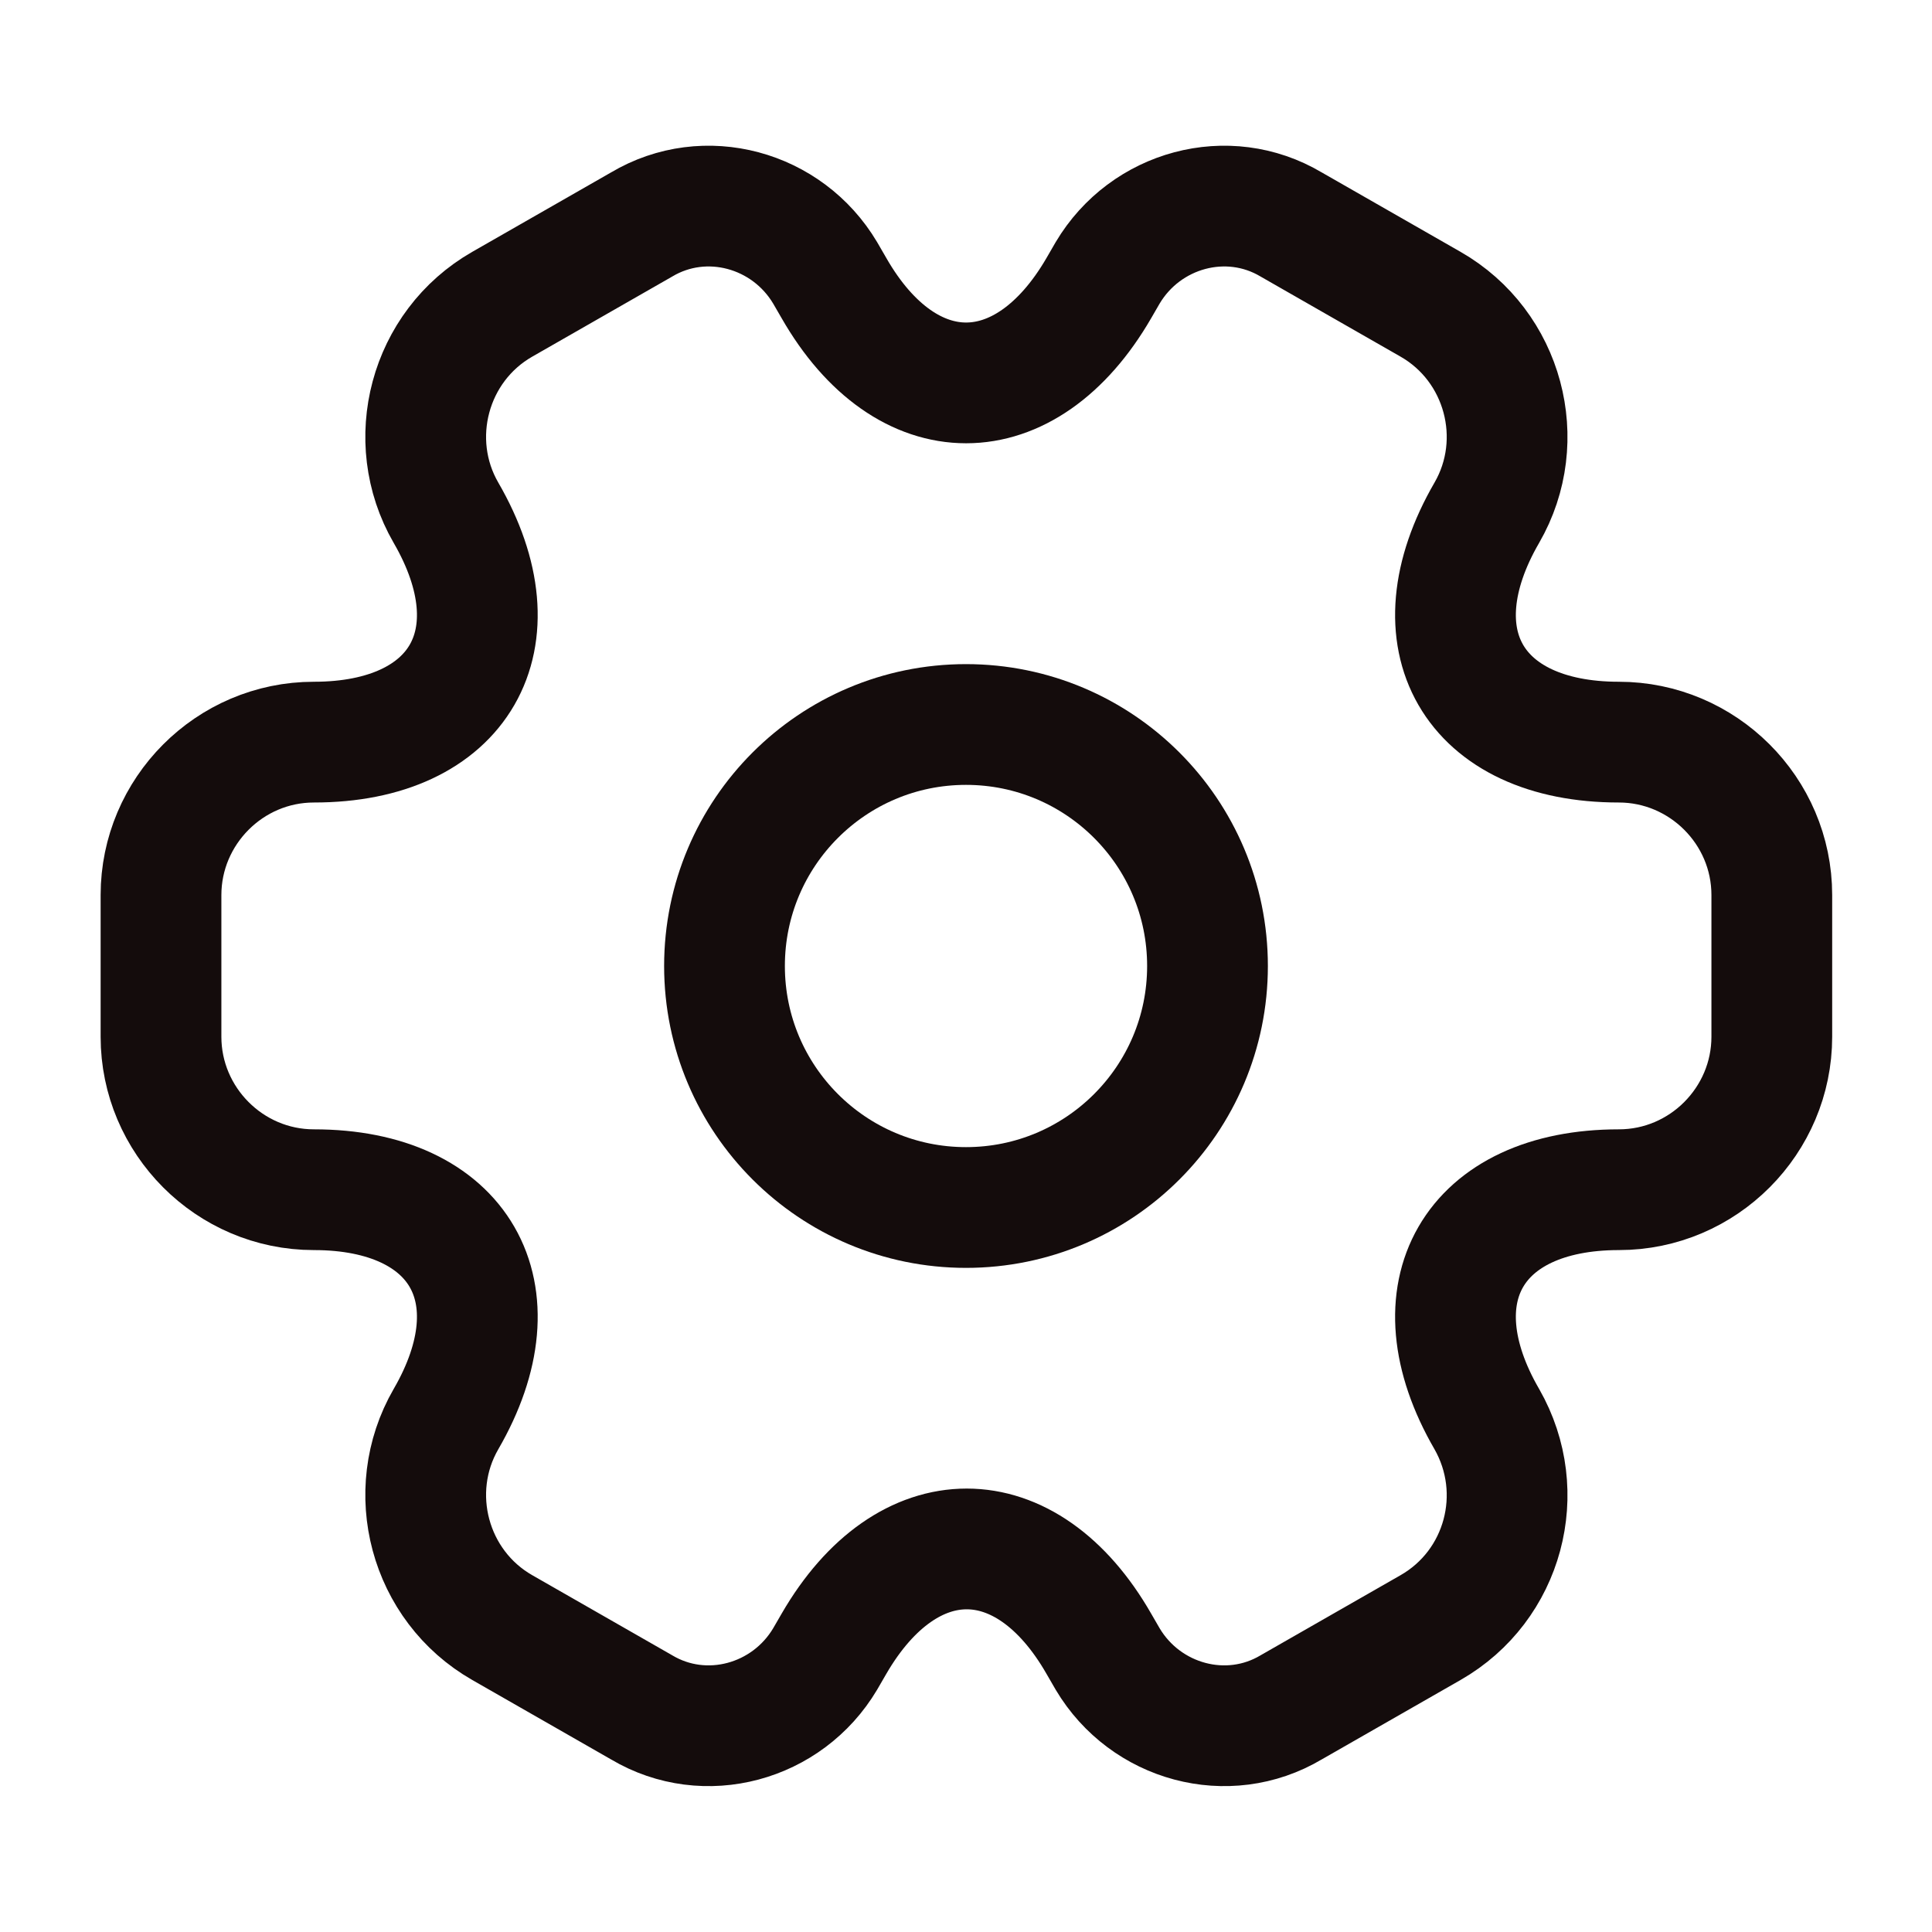
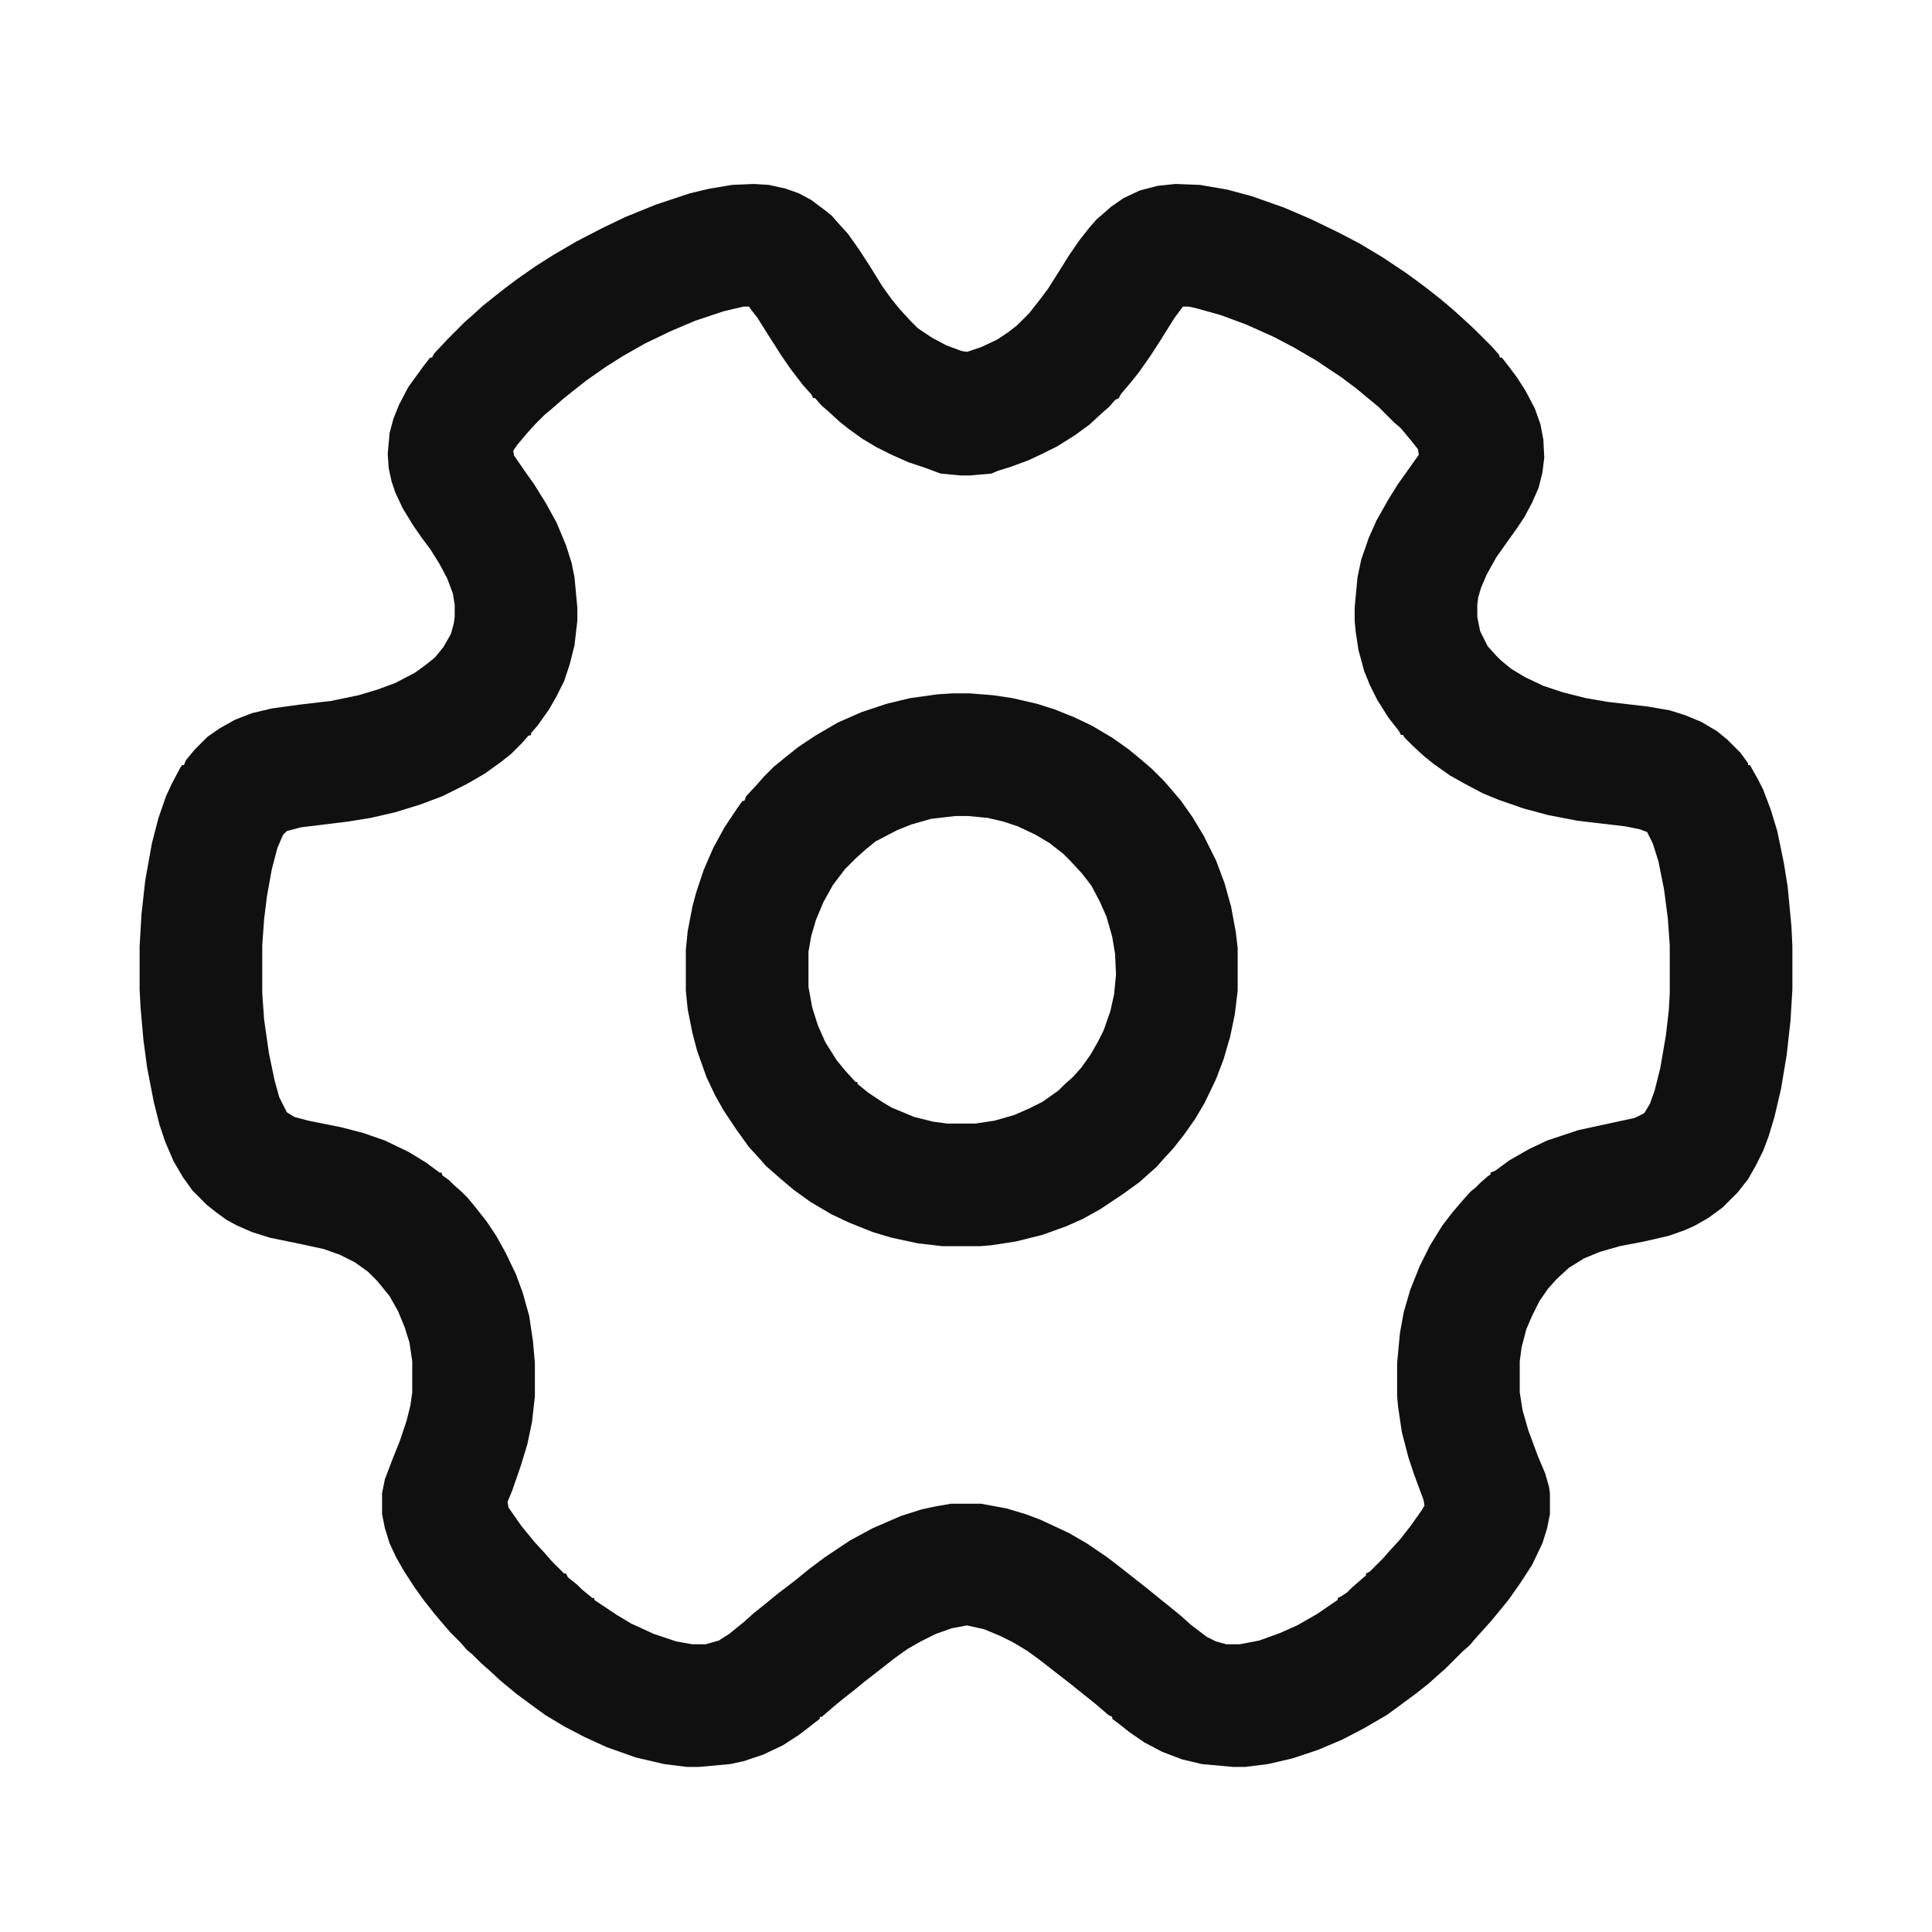
- <svg xmlns="http://www.w3.org/2000/svg" width="24" height="24" viewBox="0 0 24 24" fill="none">
-   <g clip-path="url(#clip0_4418_9935)">
-     <path d="M12 15C13.657 15 15 13.657 15 12C15 10.343 13.657 9 12 9C10.343 9 9 10.343 9 12C9 13.657 10.343 15 12 15Z" stroke="#140c0c" stroke-width="1.5" stroke-miterlimit="10" stroke-linecap="round" stroke-linejoin="round" />
-     <path d="M2 12.879V11.119C2 10.079 2.85 9.219 3.9 9.219C5.71 9.219 6.45 7.939 5.54 6.369C5.02 5.469 5.33 4.299 6.24 3.779L7.97 2.789C8.76 2.319 9.78 2.599 10.25 3.389L10.36 3.579C11.26 5.149 12.74 5.149 13.65 3.579L13.76 3.389C14.23 2.599 15.25 2.319 16.04 2.789L17.77 3.779C18.68 4.299 18.99 5.469 18.47 6.369C17.56 7.939 18.3 9.219 20.11 9.219C21.15 9.219 22.01 10.069 22.01 11.119V12.879C22.01 13.919 21.16 14.779 20.11 14.779C18.3 14.779 17.56 16.059 18.47 17.629C18.99 18.539 18.68 19.699 17.77 20.219L16.04 21.209C15.25 21.679 14.23 21.399 13.76 20.609L13.65 20.419C12.75 18.849 11.27 18.849 10.36 20.419L10.25 20.609C9.78 21.399 8.76 21.679 7.97 21.209L6.24 20.219C5.33 19.699 5.02 18.529 5.54 17.629C6.45 16.059 5.71 14.779 3.9 14.779C2.85 14.779 2 13.919 2 12.879Z" stroke="#140c0c" stroke-width="1.5" stroke-miterlimit="10" stroke-linecap="round" stroke-linejoin="round" />
-   </g>
-   <defs>
-     <clipPath id="clip0_4418_9935">
-       <rect width="24" height="24" fill="none" />
-     </clipPath>
-   </defs>
+ <svg xmlns="http://www.w3.org/2000/svg" version="1.1" width="2048" height="2048">
+   <path d="M0,0 L16,1 L34,5 L48,10 L61,17 L77,29 L83,34 L90,42 L100,53 L112,70 L123,87 L136,108 L146,122 L155,133 L166,145 L174,153 L189,163 L204,171 L220,177 L226,178 L241,173 L258,165 L270,157 L279,150 L292,137 L303,123 L312,111 L324,92 L334,76 L345,60 L356,46 L363,38 L371,31 L379,24 L392,15 L409,7 L428,2 L447,0 L473,1 L502,6 L528,13 L562,25 L590,37 L619,51 L642,63 L667,78 L691,94 L702,102 L714,111 L728,122 L741,133 L751,142 L764,154 L783,173 L790,181 L791,184 L793,184 L800,193 L809,205 L818,219 L828,238 L834,255 L837,271 L838,290 L836,306 L832,322 L825,338 L817,353 L809,365 L799,379 L787,396 L777,414 L771,428 L768,438 L767,446 L767,459 L770,474 L778,490 L787,500 L792,505 L803,514 L818,523 L837,532 L858,539 L882,545 L905,549 L948,554 L971,558 L987,563 L1004,570 L1021,580 L1032,589 L1046,603 L1054,614 L1054,616 L1056,616 L1065,632 L1070,642 L1078,663 L1085,686 L1092,720 L1096,745 L1100,787 L1101,808 L1101,854 L1099,887 L1095,923 L1089,959 L1082,989 L1076,1009 L1070,1025 L1062,1041 L1054,1055 L1043,1069 L1027,1085 L1012,1096 L998,1104 L987,1109 L970,1115 L944,1121 L918,1126 L897,1132 L880,1139 L864,1149 L851,1161 L842,1171 L833,1184 L825,1200 L819,1214 L814,1233 L812,1248 L812,1281 L815,1300 L821,1321 L831,1348 L839,1367 L843,1381 L844,1388 L844,1410 L841,1425 L836,1441 L825,1464 L812,1484 L800,1501 L791,1512 L782,1523 L773,1533 L764,1543 L759,1549 L751,1556 L746,1561 L733,1574 L725,1581 L715,1590 L701,1601 L682,1615 L671,1623 L647,1637 L624,1649 L598,1660 L571,1669 L545,1675 L521,1678 L508,1678 L475,1675 L454,1670 L433,1662 L414,1652 L398,1641 L388,1633 L380,1627 L380,1625 L376,1623 L362,1611 L352,1603 L342,1595 L332,1587 L319,1577 L305,1566 L290,1555 L275,1546 L261,1539 L244,1532 L226,1528 L210,1531 L193,1537 L177,1545 L163,1553 L149,1563 L135,1574 L117,1588 L106,1597 L97,1604 L86,1613 L72,1625 L70,1625 L70,1627 L61,1634 L48,1644 L31,1655 L10,1665 L-11,1672 L-25,1675 L-58,1678 L-71,1678 L-95,1675 L-125,1668 L-156,1657 L-180,1646 L-201,1635 L-221,1623 L-232,1615 L-251,1601 L-268,1587 L-281,1575 L-289,1568 L-298,1559 L-304,1554 L-311,1546 L-321,1536 L-328,1528 L-339,1515 L-350,1501 L-360,1487 L-371,1470 L-379,1456 L-386,1441 L-391,1425 L-394,1410 L-394,1388 L-391,1373 L-383,1352 L-375,1332 L-368,1311 L-364,1295 L-362,1281 L-362,1248 L-365,1228 L-370,1212 L-377,1195 L-386,1179 L-399,1163 L-409,1153 L-423,1143 L-439,1135 L-456,1129 L-479,1124 L-513,1117 L-532,1111 L-548,1104 L-559,1098 L-570,1090 L-580,1082 L-595,1067 L-605,1053 L-615,1036 L-624,1015 L-630,997 L-636,973 L-643,937 L-647,907 L-650,873 L-651,854 L-651,808 L-649,774 L-645,738 L-638,699 L-631,672 L-623,649 L-617,636 L-608,619 L-606,616 L-604,616 L-602,611 L-593,600 L-579,586 L-566,577 L-550,568 L-532,561 L-511,556 L-482,552 L-448,548 L-419,542 L-399,536 L-380,529 L-359,518 L-348,510 L-338,502 L-329,491 L-321,477 L-318,466 L-317,459 L-317,446 L-319,434 L-325,418 L-333,403 L-343,387 L-352,375 L-361,362 L-372,344 L-380,327 L-384,315 L-387,301 L-388,286 L-386,264 L-382,249 L-376,234 L-366,215 L-358,204 L-350,193 L-343,184 L-341,184 L-339,180 L-324,164 L-306,146 L-298,139 L-287,129 L-277,121 L-263,110 L-251,101 L-231,87 L-212,75 L-188,61 L-161,47 L-136,35 L-104,22 L-68,10 L-47,5 L-23,1 Z M-11,130 L-32,135 L-62,145 L-88,156 L-115,169 L-138,182 L-157,194 L-177,208 L-191,219 L-201,227 L-216,240 L-222,245 L-227,250 L-232,255 L-241,265 L-251,277 L-255,283 L-254,288 L-243,304 L-233,318 L-220,339 L-209,359 L-199,383 L-193,402 L-190,417 L-187,449 L-187,463 L-190,489 L-195,509 L-201,527 L-209,543 L-217,557 L-229,574 L-236,582 L-236,584 L-239,585 L-246,593 L-257,604 L-267,612 L-285,625 L-304,636 L-320,644 L-330,649 L-354,658 L-380,666 L-406,672 L-431,676 L-480,682 L-495,686 L-499,690 L-505,704 L-511,727 L-516,755 L-519,779 L-521,807 L-521,858 L-519,886 L-514,921 L-508,950 L-503,968 L-495,984 L-487,989 L-472,993 L-437,1000 L-414,1006 L-391,1014 L-366,1026 L-348,1037 L-333,1048 L-331,1048 L-330,1051 L-323,1056 L-318,1061 L-310,1068 L-303,1075 L-294,1086 L-283,1100 L-273,1115 L-263,1133 L-252,1156 L-245,1175 L-238,1200 L-234,1227 L-232,1250 L-232,1285 L-235,1312 L-240,1336 L-247,1359 L-256,1385 L-261,1397 L-260,1403 L-246,1423 L-232,1440 L-221,1452 L-214,1460 L-201,1473 L-199,1473 L-197,1477 L-187,1485 L-182,1490 L-171,1499 L-169,1499 L-169,1501 L-145,1517 L-130,1526 L-106,1537 L-82,1545 L-65,1548 L-51,1548 L-37,1544 L-26,1537 L-10,1524 L0,1515 L10,1507 L26,1494 L43,1481 L59,1468 L75,1456 L102,1438 L126,1425 L156,1412 L178,1405 L192,1402 L209,1399 L241,1399 L268,1404 L288,1410 L304,1416 L334,1430 L353,1441 L375,1456 L388,1466 L402,1477 L416,1488 L432,1501 L442,1509 L453,1518 L463,1527 L480,1540 L490,1545 L501,1548 L515,1548 L536,1544 L558,1536 L576,1528 L597,1516 L616,1503 L619,1501 L619,1499 L623,1497 L629,1493 L634,1488 L642,1481 L649,1475 L649,1473 L653,1471 L667,1457 L674,1449 L685,1437 L696,1423 L708,1406 L711,1401 L710,1395 L700,1368 L694,1350 L687,1323 L683,1296 L682,1285 L682,1250 L685,1218 L689,1196 L696,1172 L706,1147 L717,1125 L730,1104 L740,1091 L751,1078 L760,1068 L765,1064 L770,1059 L778,1052 L781,1050 L781,1048 L786,1046 L801,1035 L822,1023 L841,1014 L874,1003 L911,995 L934,990 L944,985 L950,975 L955,961 L961,937 L967,902 L970,876 L971,858 L971,807 L969,779 L965,748 L959,718 L953,699 L947,687 L939,684 L924,681 L873,675 L842,669 L816,662 L790,653 L773,646 L754,636 L738,627 L721,615 L711,607 L699,596 L690,587 L688,584 L686,584 L684,580 L673,566 L661,547 L653,531 L647,516 L641,494 L638,474 L637,463 L637,449 L640,417 L644,398 L652,375 L660,357 L673,334 L683,318 L693,304 L705,287 L704,281 L696,271 L686,259 L679,253 L674,248 L669,243 L662,236 L651,227 L639,217 L623,205 L596,187 L572,173 L551,162 L522,149 L495,139 L470,132 L461,130 L455,130 L446,142 L431,166 L420,183 L408,200 L400,210 L389,223 L387,227 L383,229 L377,236 L369,243 L356,255 L341,266 L322,278 L306,286 L291,293 L272,300 L259,304 L252,307 L229,309 L219,309 L198,307 L182,301 L164,295 L146,287 L130,279 L115,270 L101,260 L91,252 L79,241 L72,235 L65,227 L63,227 L61,223 L52,213 L39,196 L30,183 L14,158 L4,142 L-3,133 L-5,130 Z " fill="#101010" transform="translate(799,195)" />
+   <path d="M0,0 L18,0 L43,2 L63,5 L89,11 L108,17 L128,25 L147,34 L169,47 L186,59 L197,68 L211,80 L224,93 L231,101 L242,114 L254,131 L266,151 L279,177 L288,201 L295,226 L300,253 L302,270 L302,315 L299,340 L294,364 L287,388 L279,409 L267,434 L257,451 L245,468 L234,482 L223,494 L216,502 L208,509 L198,518 L180,531 L156,547 L138,557 L120,565 L95,574 L67,581 L41,585 L29,586 L-11,586 L-37,583 L-65,577 L-85,571 L-110,561 L-129,552 L-151,539 L-169,526 L-182,515 L-190,508 L-198,501 L-205,493 L-216,481 L-229,463 L-243,442 L-252,426 L-261,407 L-271,379 L-276,360 L-281,335 L-283,315 L-283,272 L-281,252 L-276,226 L-272,211 L-264,187 L-254,164 L-242,142 L-228,121 L-223,114 L-221,114 L-219,109 L-207,96 L-200,88 L-190,78 L-179,69 L-164,57 L-146,45 L-122,31 L-97,20 L-70,11 L-45,5 L-16,1 Z M3,130 L-23,133 L-44,139 L-59,145 L-82,157 L-93,166 L-103,175 L-114,186 L-127,203 L-137,221 L-145,240 L-150,257 L-153,274 L-153,311 L-149,333 L-143,352 L-135,370 L-123,389 L-114,400 L-103,412 L-101,412 L-101,414 L-90,423 L-75,433 L-65,439 L-41,449 L-21,454 L-6,456 L24,456 L44,453 L65,447 L81,440 L95,433 L112,421 L119,414 L127,407 L136,397 L146,383 L154,369 L160,357 L167,337 L171,319 L173,298 L172,276 L169,258 L163,237 L156,221 L147,204 L137,191 L125,178 L117,170 L103,159 L88,150 L69,141 L54,136 L37,132 L16,130 Z " fill="#101010" transform="translate(1010,735)" />
</svg>
